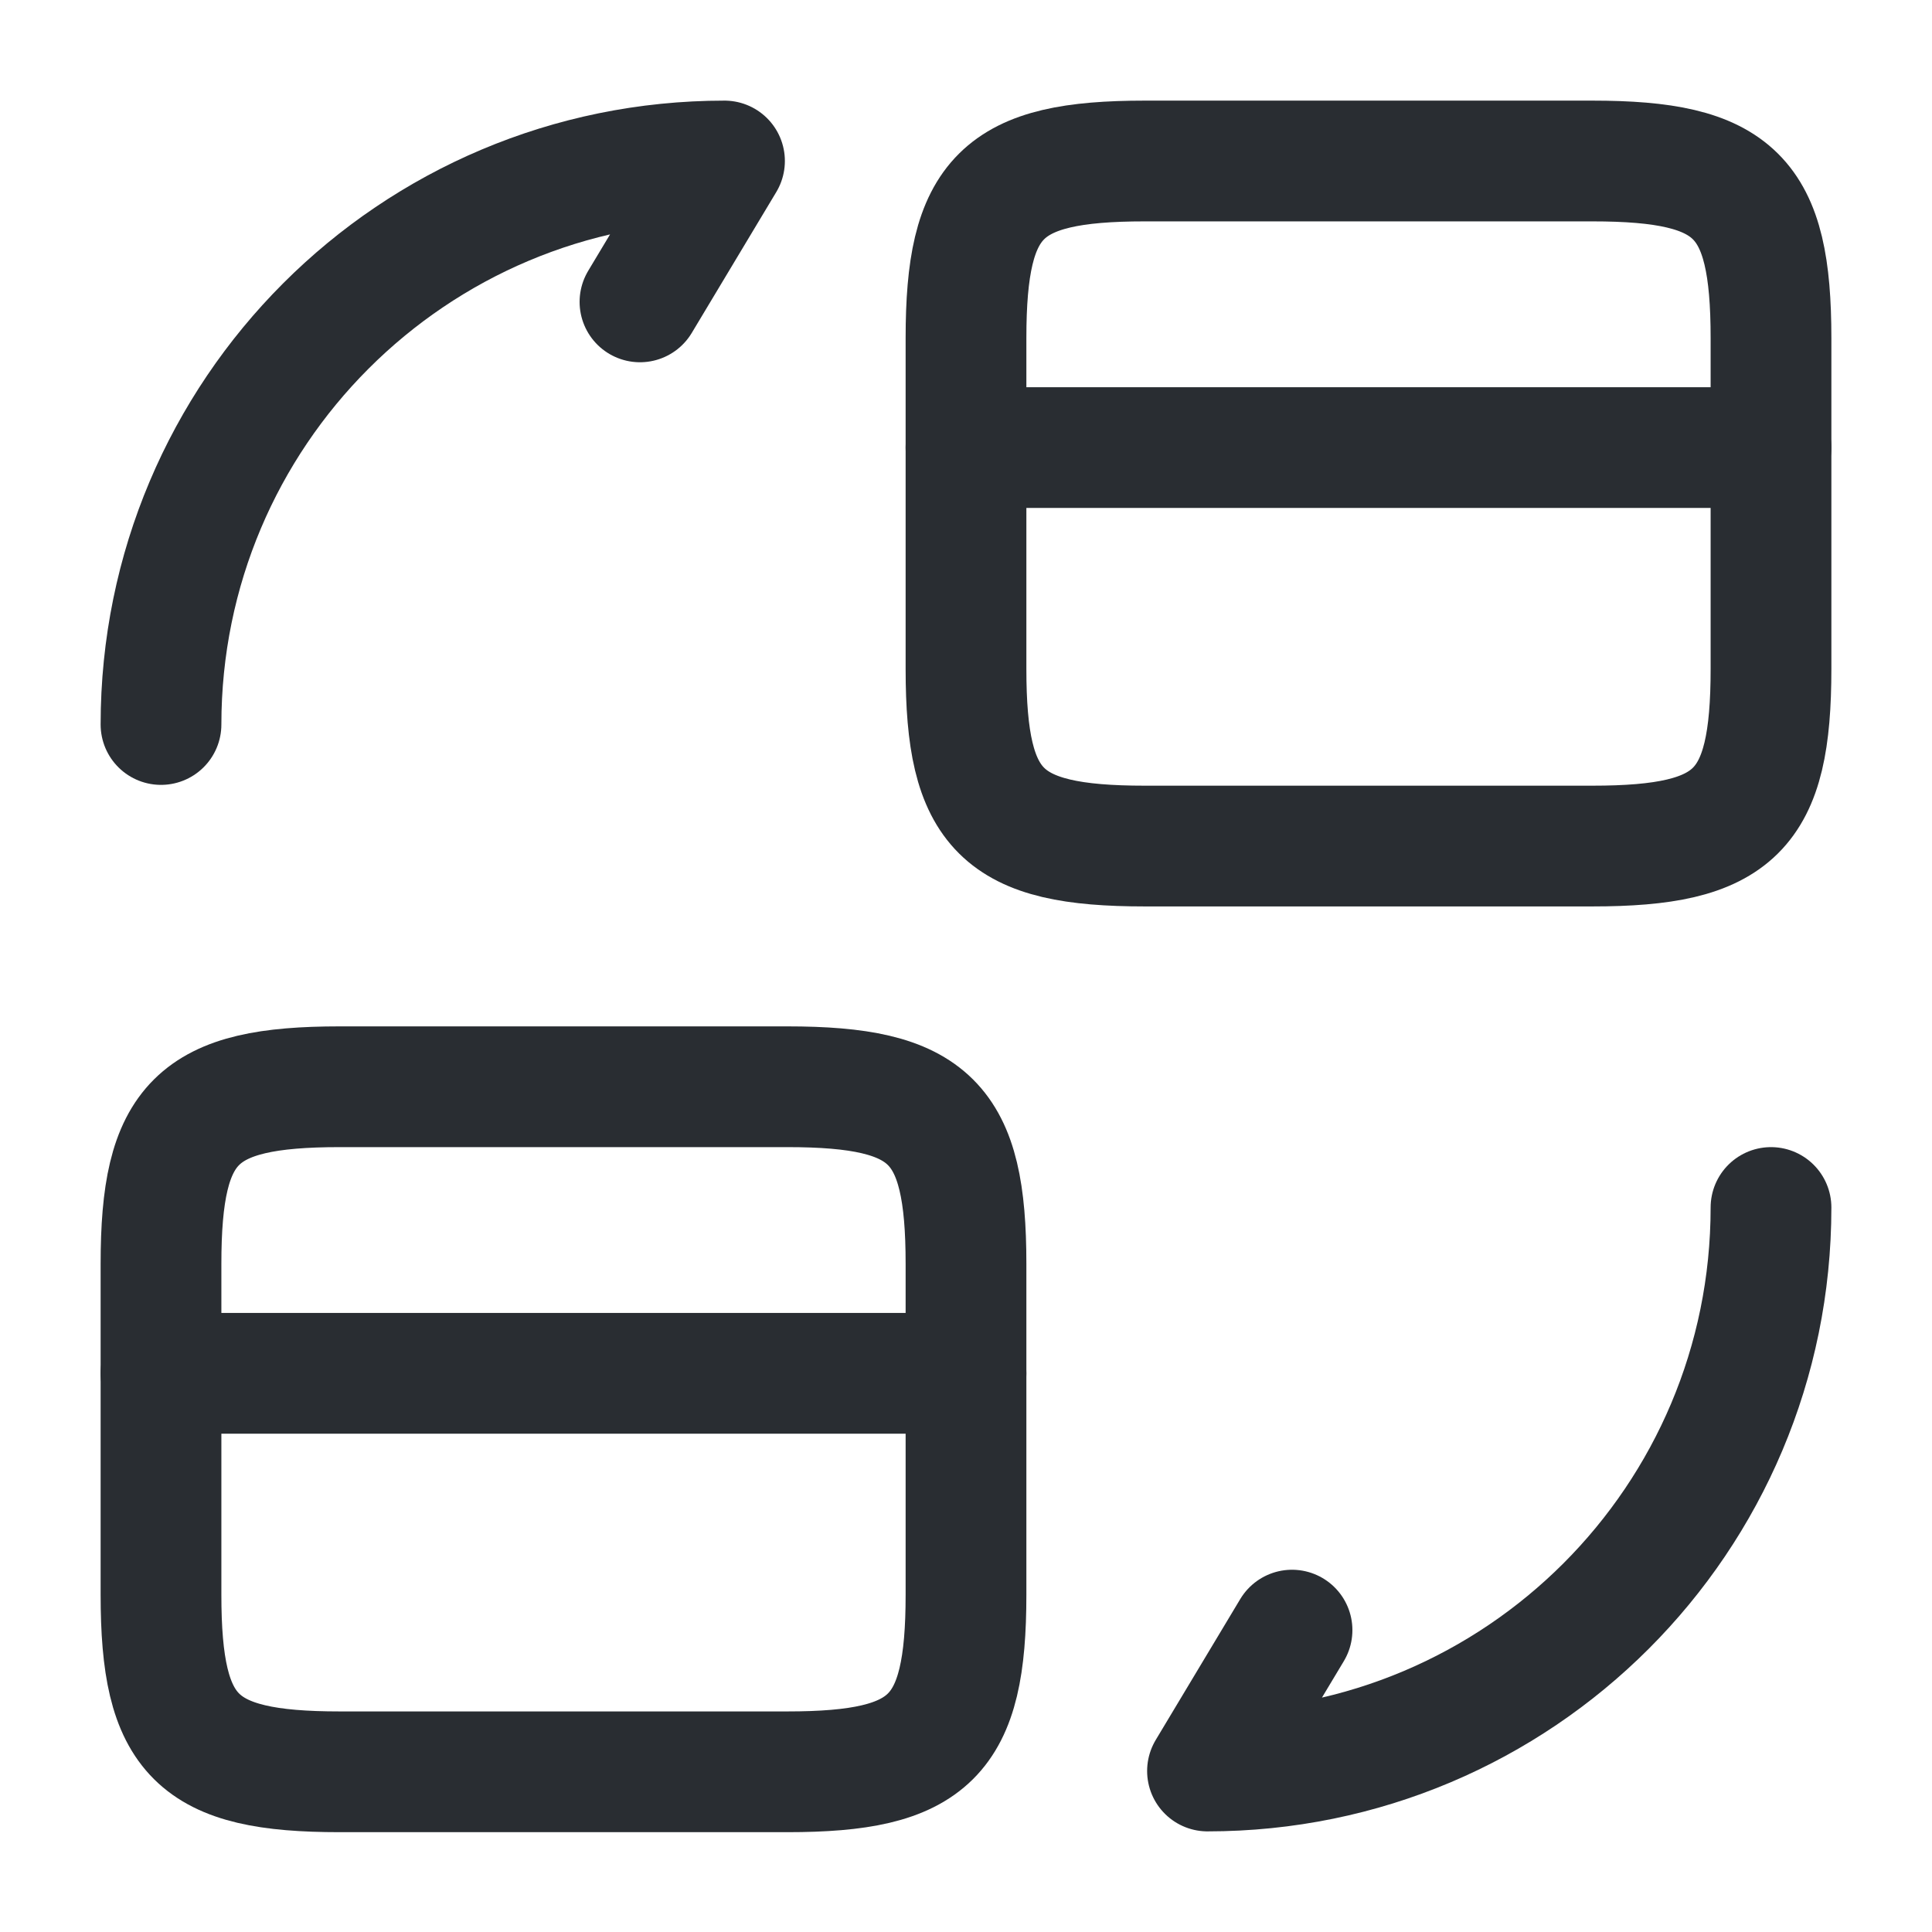
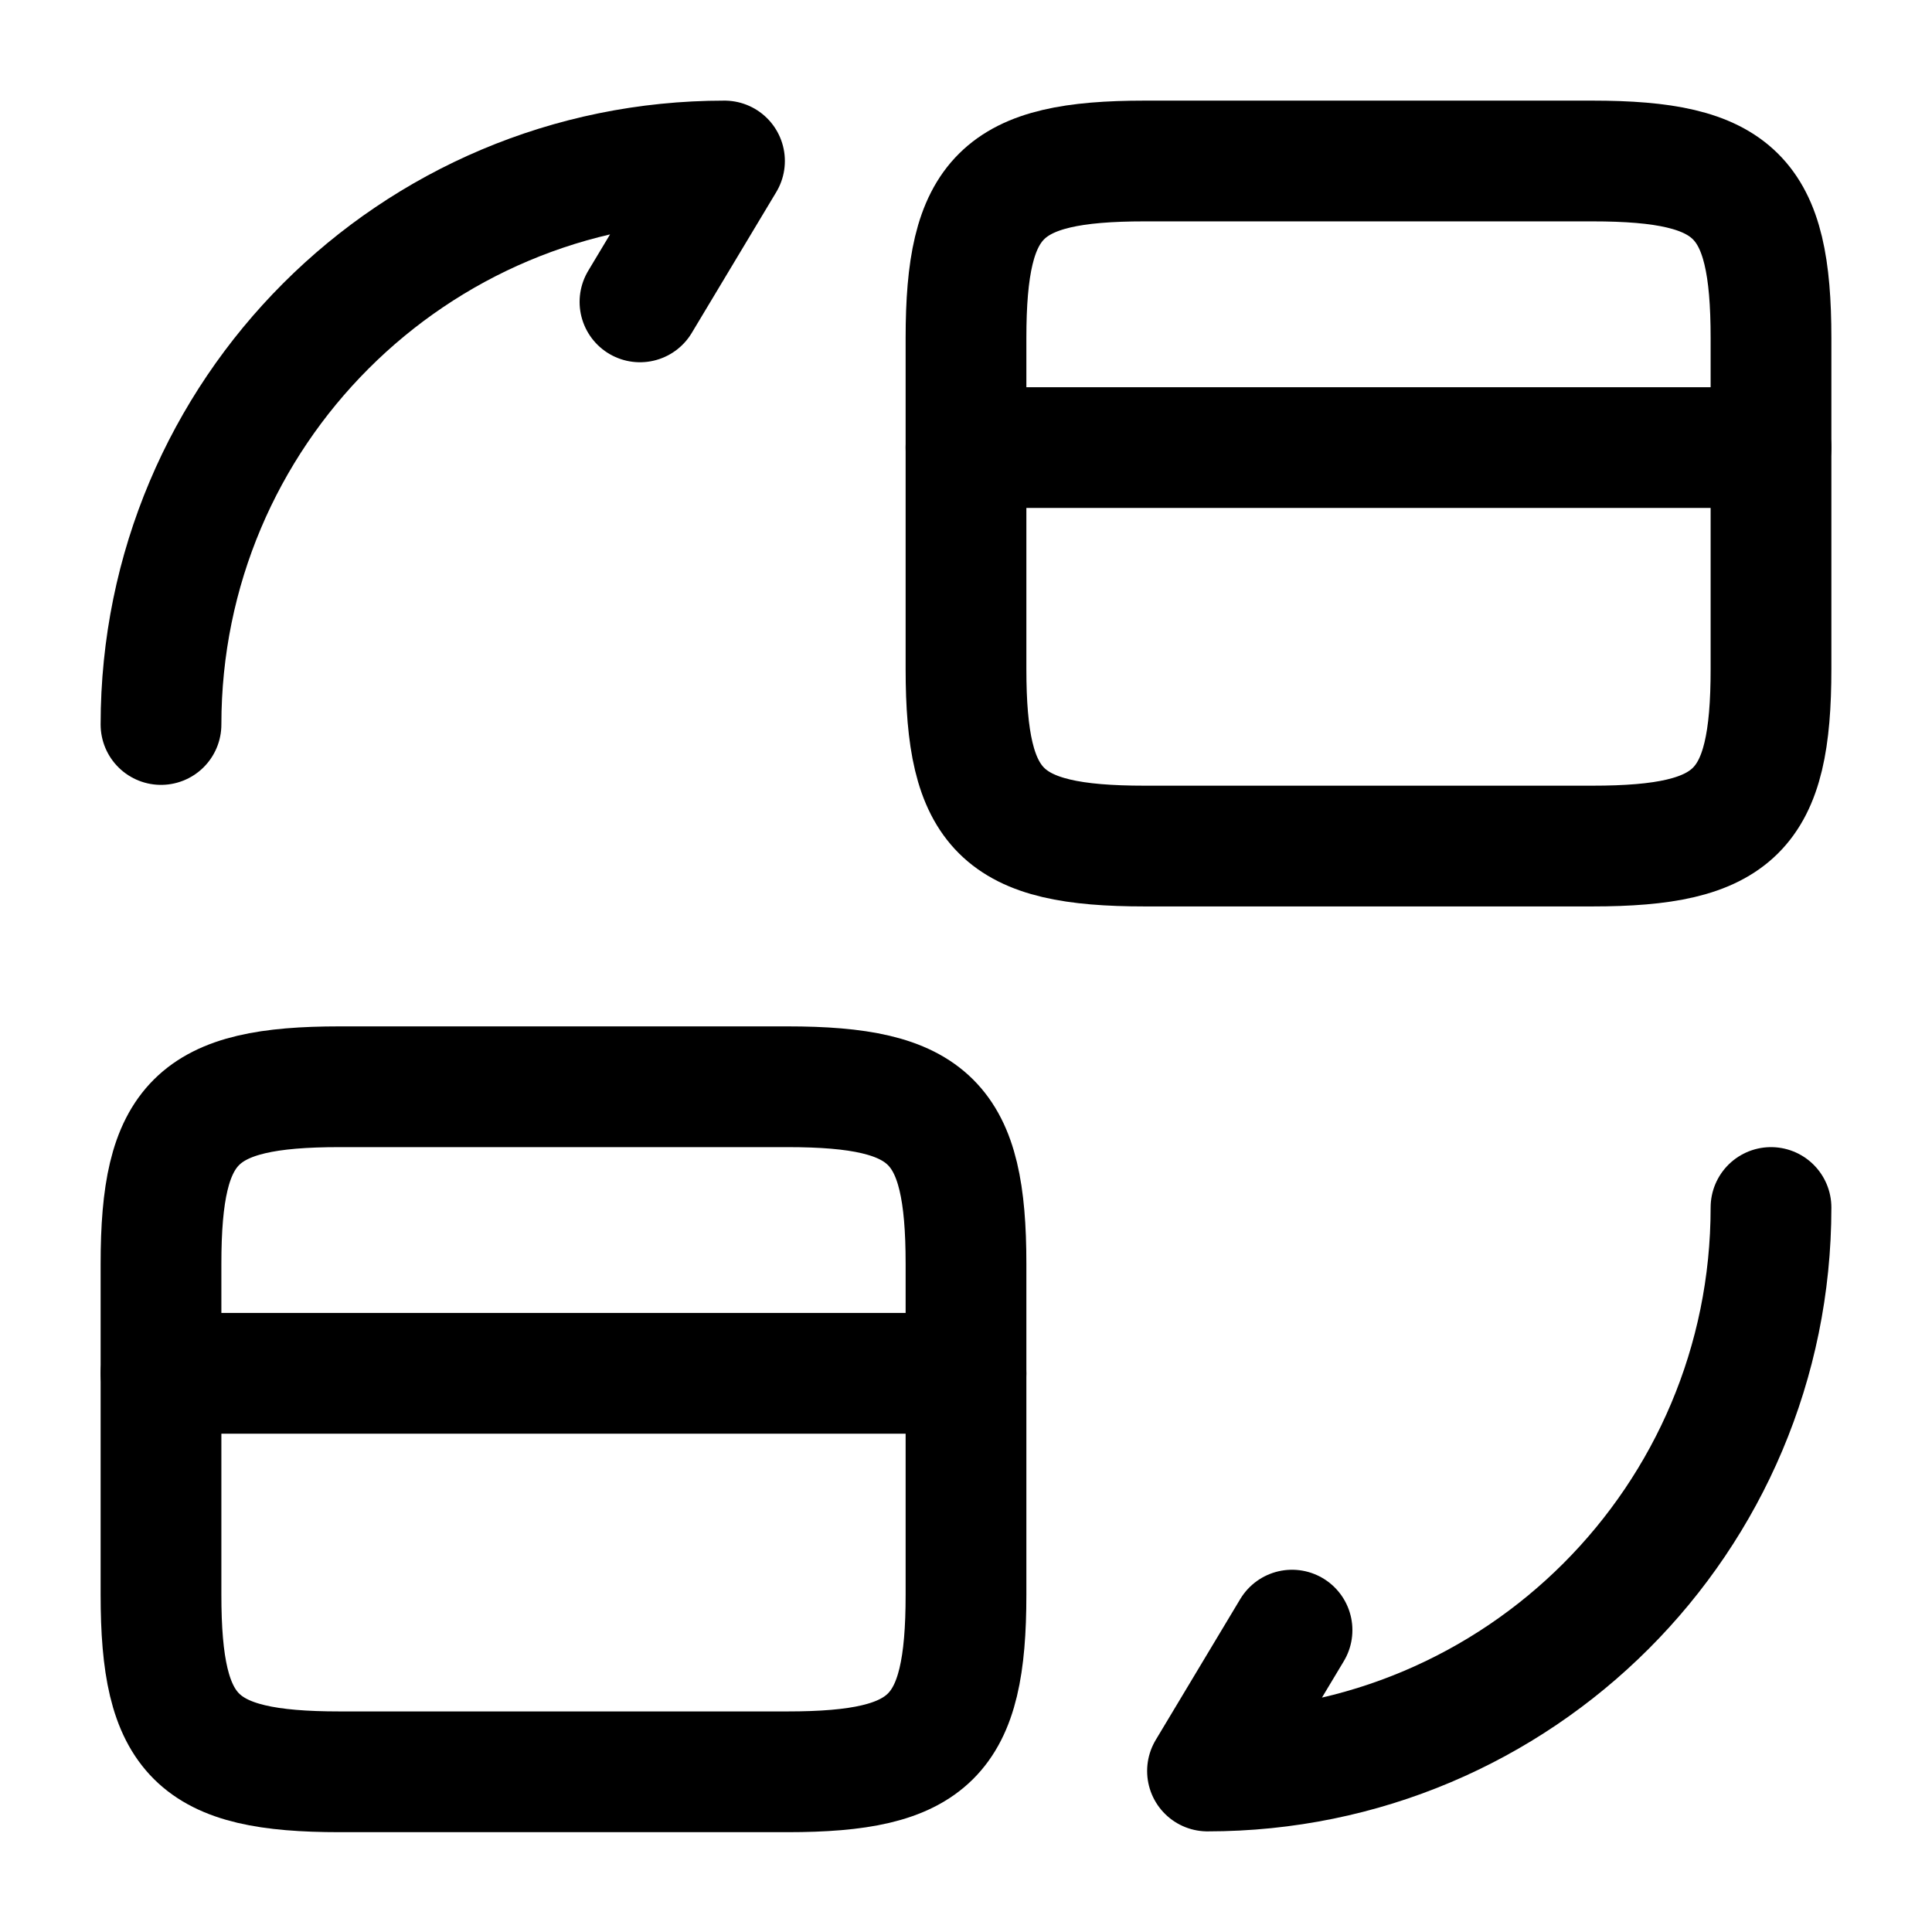
<svg xmlns="http://www.w3.org/2000/svg" width="24" height="24" viewBox="0 0 24 24" fill="none">
-   <path d="M12 5.56H22" stroke="#292D32" stroke-width="1.5" stroke-miterlimit="10" stroke-linecap="round" stroke-linejoin="round" />
-   <path d="M14.22 2H19.78C21.56 2 22 2.44 22 4.2V8.31C22 10.07 21.56 10.51 19.78 10.51H14.22C12.44 10.51 12 10.07 12 8.31V4.2C12 2.44 12.44 2 14.22 2Z" stroke="#292D32" stroke-width="1.5" stroke-linecap="round" stroke-linejoin="round" />
-   <path d="M2 17.06H12" stroke="#292D32" stroke-width="1.5" stroke-miterlimit="10" stroke-linecap="round" stroke-linejoin="round" />
-   <path d="M4.22 13.5H9.78C11.56 13.5 12 13.94 12 15.7V19.81C12 21.57 11.56 22.01 9.78 22.01H4.22C2.44 22.01 2 21.57 2 19.81V15.7C2 13.94 2.44 13.5 4.22 13.5Z" stroke="#292D32" stroke-width="1.5" stroke-linecap="round" stroke-linejoin="round" />
-   <path d="M22 15C22 18.87 18.87 22 15 22L16.05 20.25" stroke="#292D32" stroke-width="1.5" stroke-linecap="round" stroke-linejoin="round" />
-   <path d="M2 9C2 5.13 5.13 2 9 2L7.95 3.75" stroke="#292D32" stroke-width="1.5" stroke-linecap="round" stroke-linejoin="round" />
+   <path d="M12 5.56H22" stroke="currentColor" stroke-width="1.5" stroke-miterlimit="10" stroke-linecap="round" stroke-linejoin="round" />
+   <path d="M14.22 2H19.78C21.56 2 22 2.44 22 4.2V8.31C22 10.07 21.56 10.51 19.78 10.51H14.22C12.44 10.51 12 10.07 12 8.31V4.2C12 2.44 12.44 2 14.22 2Z" stroke="currentColor" stroke-width="1.5" stroke-linecap="round" stroke-linejoin="round" />
+   <path d="M2 17.06H12" stroke="currentColor" stroke-width="1.5" stroke-miterlimit="10" stroke-linecap="round" stroke-linejoin="round" />
+   <path d="M4.22 13.5H9.78C11.56 13.5 12 13.94 12 15.7V19.81C12 21.57 11.56 22.01 9.78 22.01H4.22C2.44 22.01 2 21.57 2 19.81V15.7C2 13.94 2.44 13.5 4.22 13.5Z" stroke="currentColor" stroke-width="1.5" stroke-linecap="round" stroke-linejoin="round" />
+   <path d="M22 15C22 18.87 18.87 22 15 22L16.05 20.25" stroke="currentColor" stroke-width="1.5" stroke-linecap="round" stroke-linejoin="round" />
+   <path d="M2 9C2 5.13 5.13 2 9 2L7.95 3.75" stroke="currentColor" stroke-width="1.5" stroke-linecap="round" stroke-linejoin="round" />
</svg>
